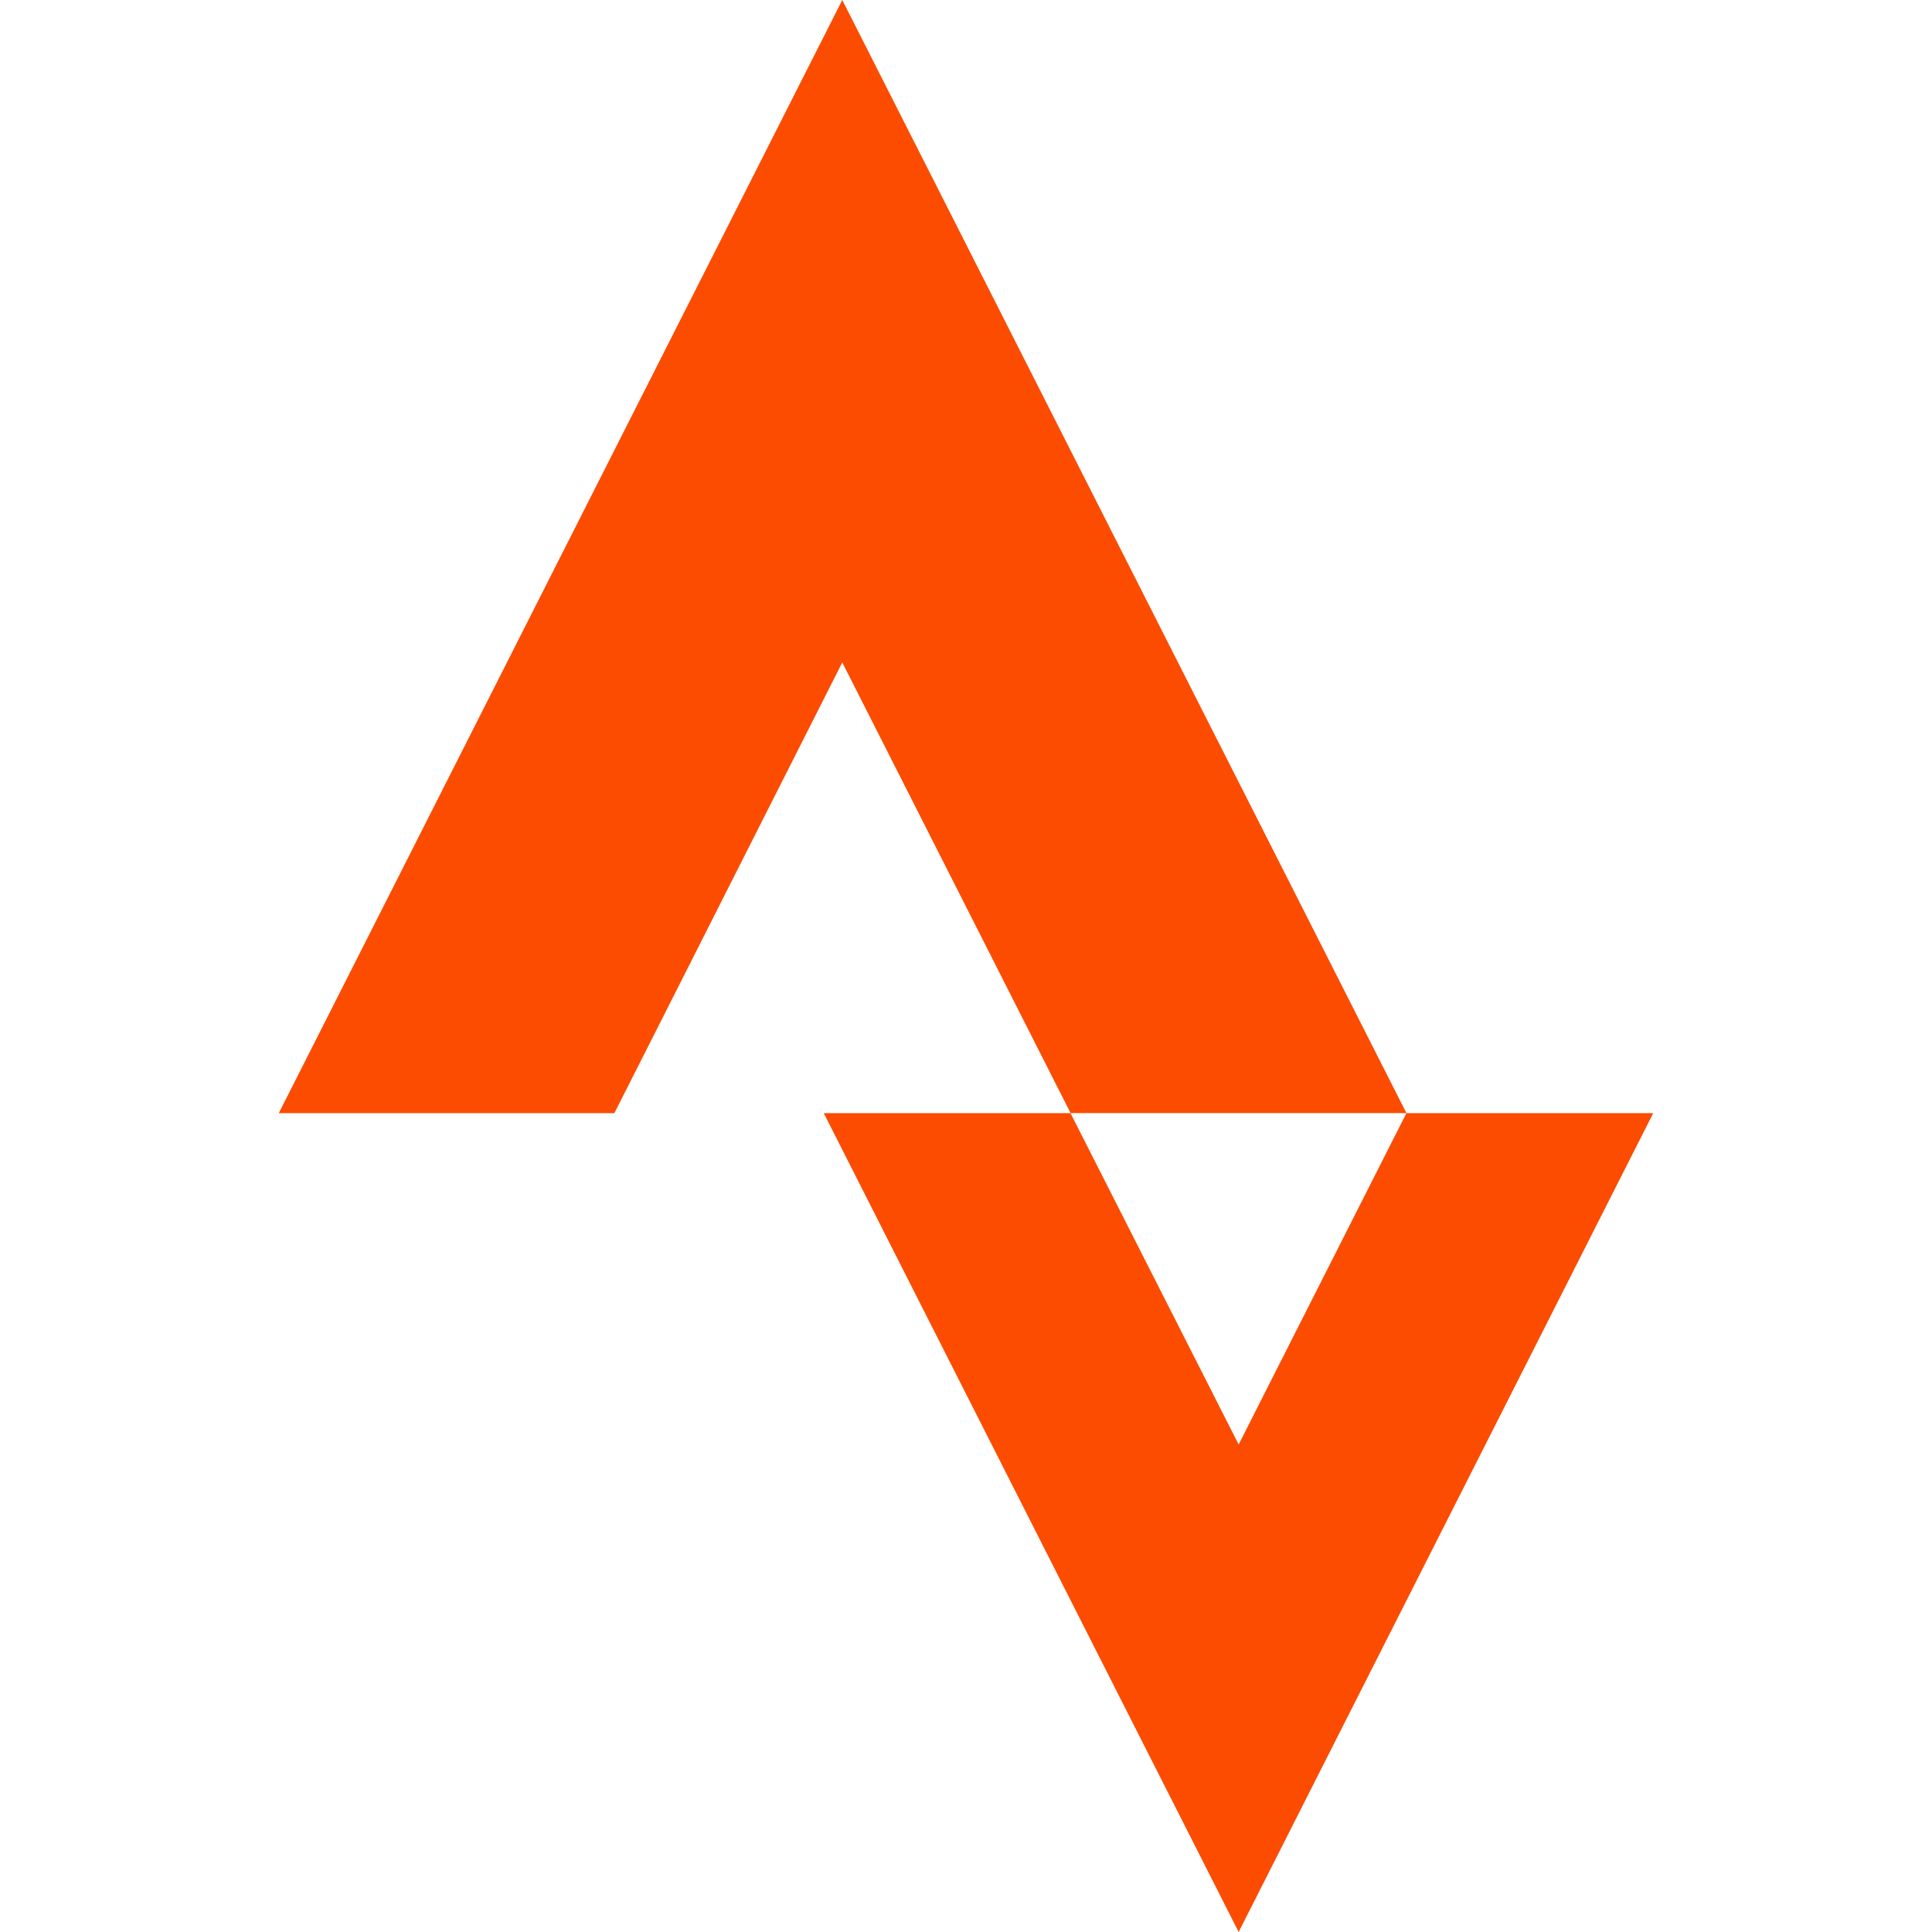
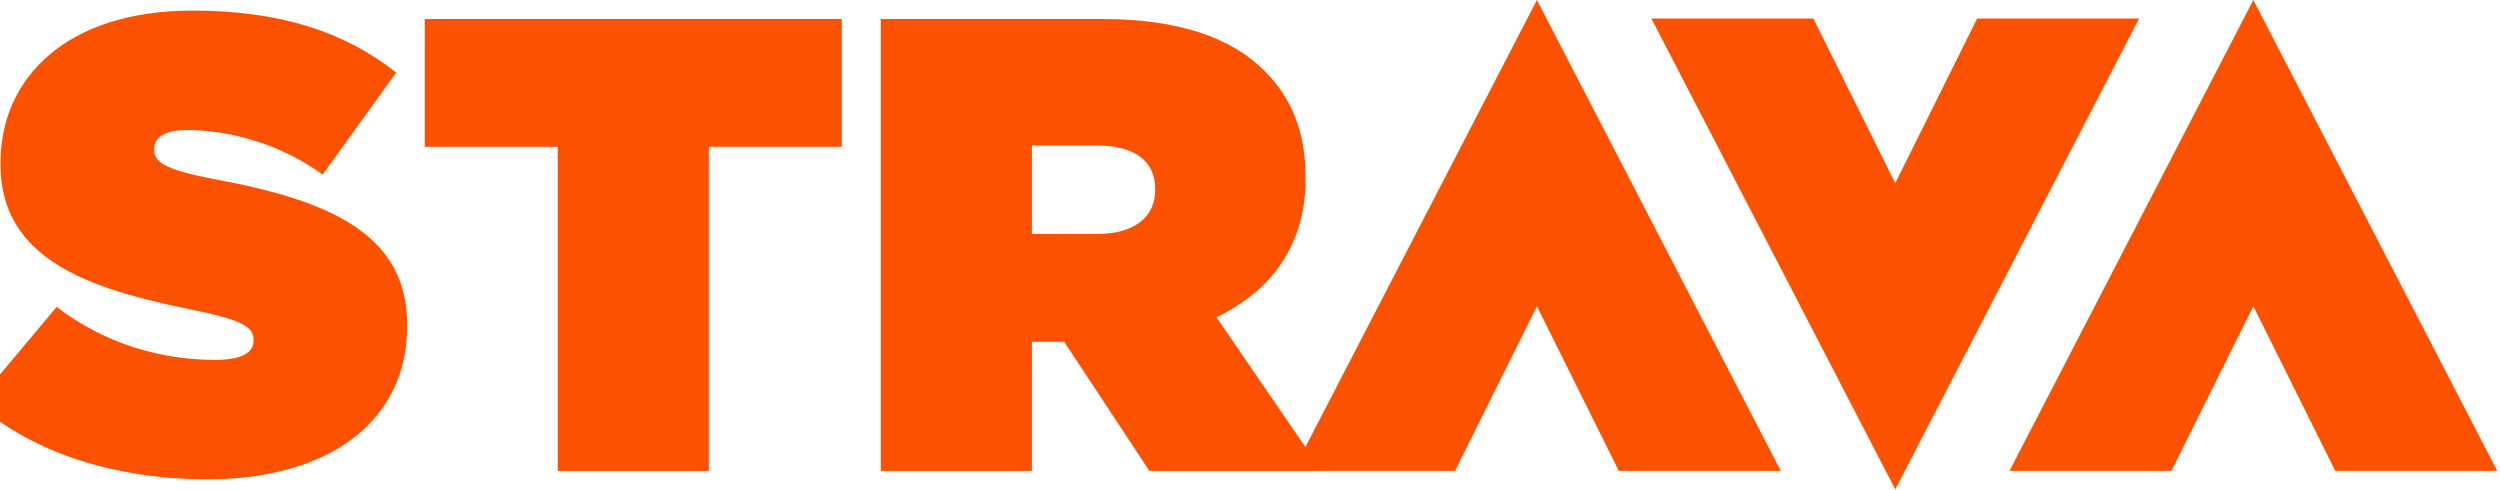
- <svg xmlns="http://www.w3.org/2000/svg" viewBox="0 0 24 24">
-   <path d="M15.387 17.944l-2.089-4.116h-3.065L15.387 24l5.15-10.172h-3.066m-7.008-5.599l2.836 5.598h4.172L10.463 0l-7 13.828h4.169" fill="#FC4C02" />
+ <svg xmlns="http://www.w3.org/2000/svg" width="189" height="37" viewBox="176 0 189 37" fill="none">
+   <path fill-rule="evenodd" clip-rule="evenodd" d="M275.925 35.601L275.924 35.599H286.002L292.193 23.151L298.384 35.599H310.63L292.192 0L274.689 33.797L267.969 23.985C272.118 21.984 274.705 18.518 274.705 13.54V13.442C274.705 9.928 273.631 7.39 271.581 5.34C269.189 2.949 265.334 1.436 259.282 1.436H242.59V35.601H254.011V25.839H256.451L262.894 35.601H275.925ZM346.353 0L327.918 35.599H340.164L346.355 23.151L352.546 35.599H364.792L346.353 0ZM319.284 37L337.719 1.401H325.473L319.282 13.849L313.091 1.401H300.845L319.284 37ZM258.941 17.689C261.673 17.689 263.333 16.468 263.333 14.37V14.272C263.333 12.076 261.624 11.002 258.989 11.002H254.011V17.689H258.941ZM218.165 11.099H208.112V1.436H239.641V11.099H229.587V35.601H218.165V11.099ZM180.283 23.204L174.181 30.476C178.525 34.283 184.773 36.235 191.703 36.235C200.879 36.235 206.785 31.843 206.785 24.668V24.57C206.785 17.689 200.928 15.15 192.191 13.54C188.579 12.856 187.652 12.271 187.652 11.344V11.246C187.652 10.416 188.433 9.831 190.141 9.831C193.313 9.831 197.17 10.855 200.391 13.198L205.955 5.487C202.001 2.363 197.121 0.801 190.532 0.801C181.112 0.801 176.036 5.829 176.036 12.32V12.418C176.036 19.641 182.772 21.838 190.434 23.399C194.095 24.131 195.168 24.668 195.168 25.644V25.742C195.168 26.669 194.29 27.205 192.24 27.205C188.238 27.205 183.992 26.035 180.283 23.204Z" fill="#FC5200" />
</svg>
